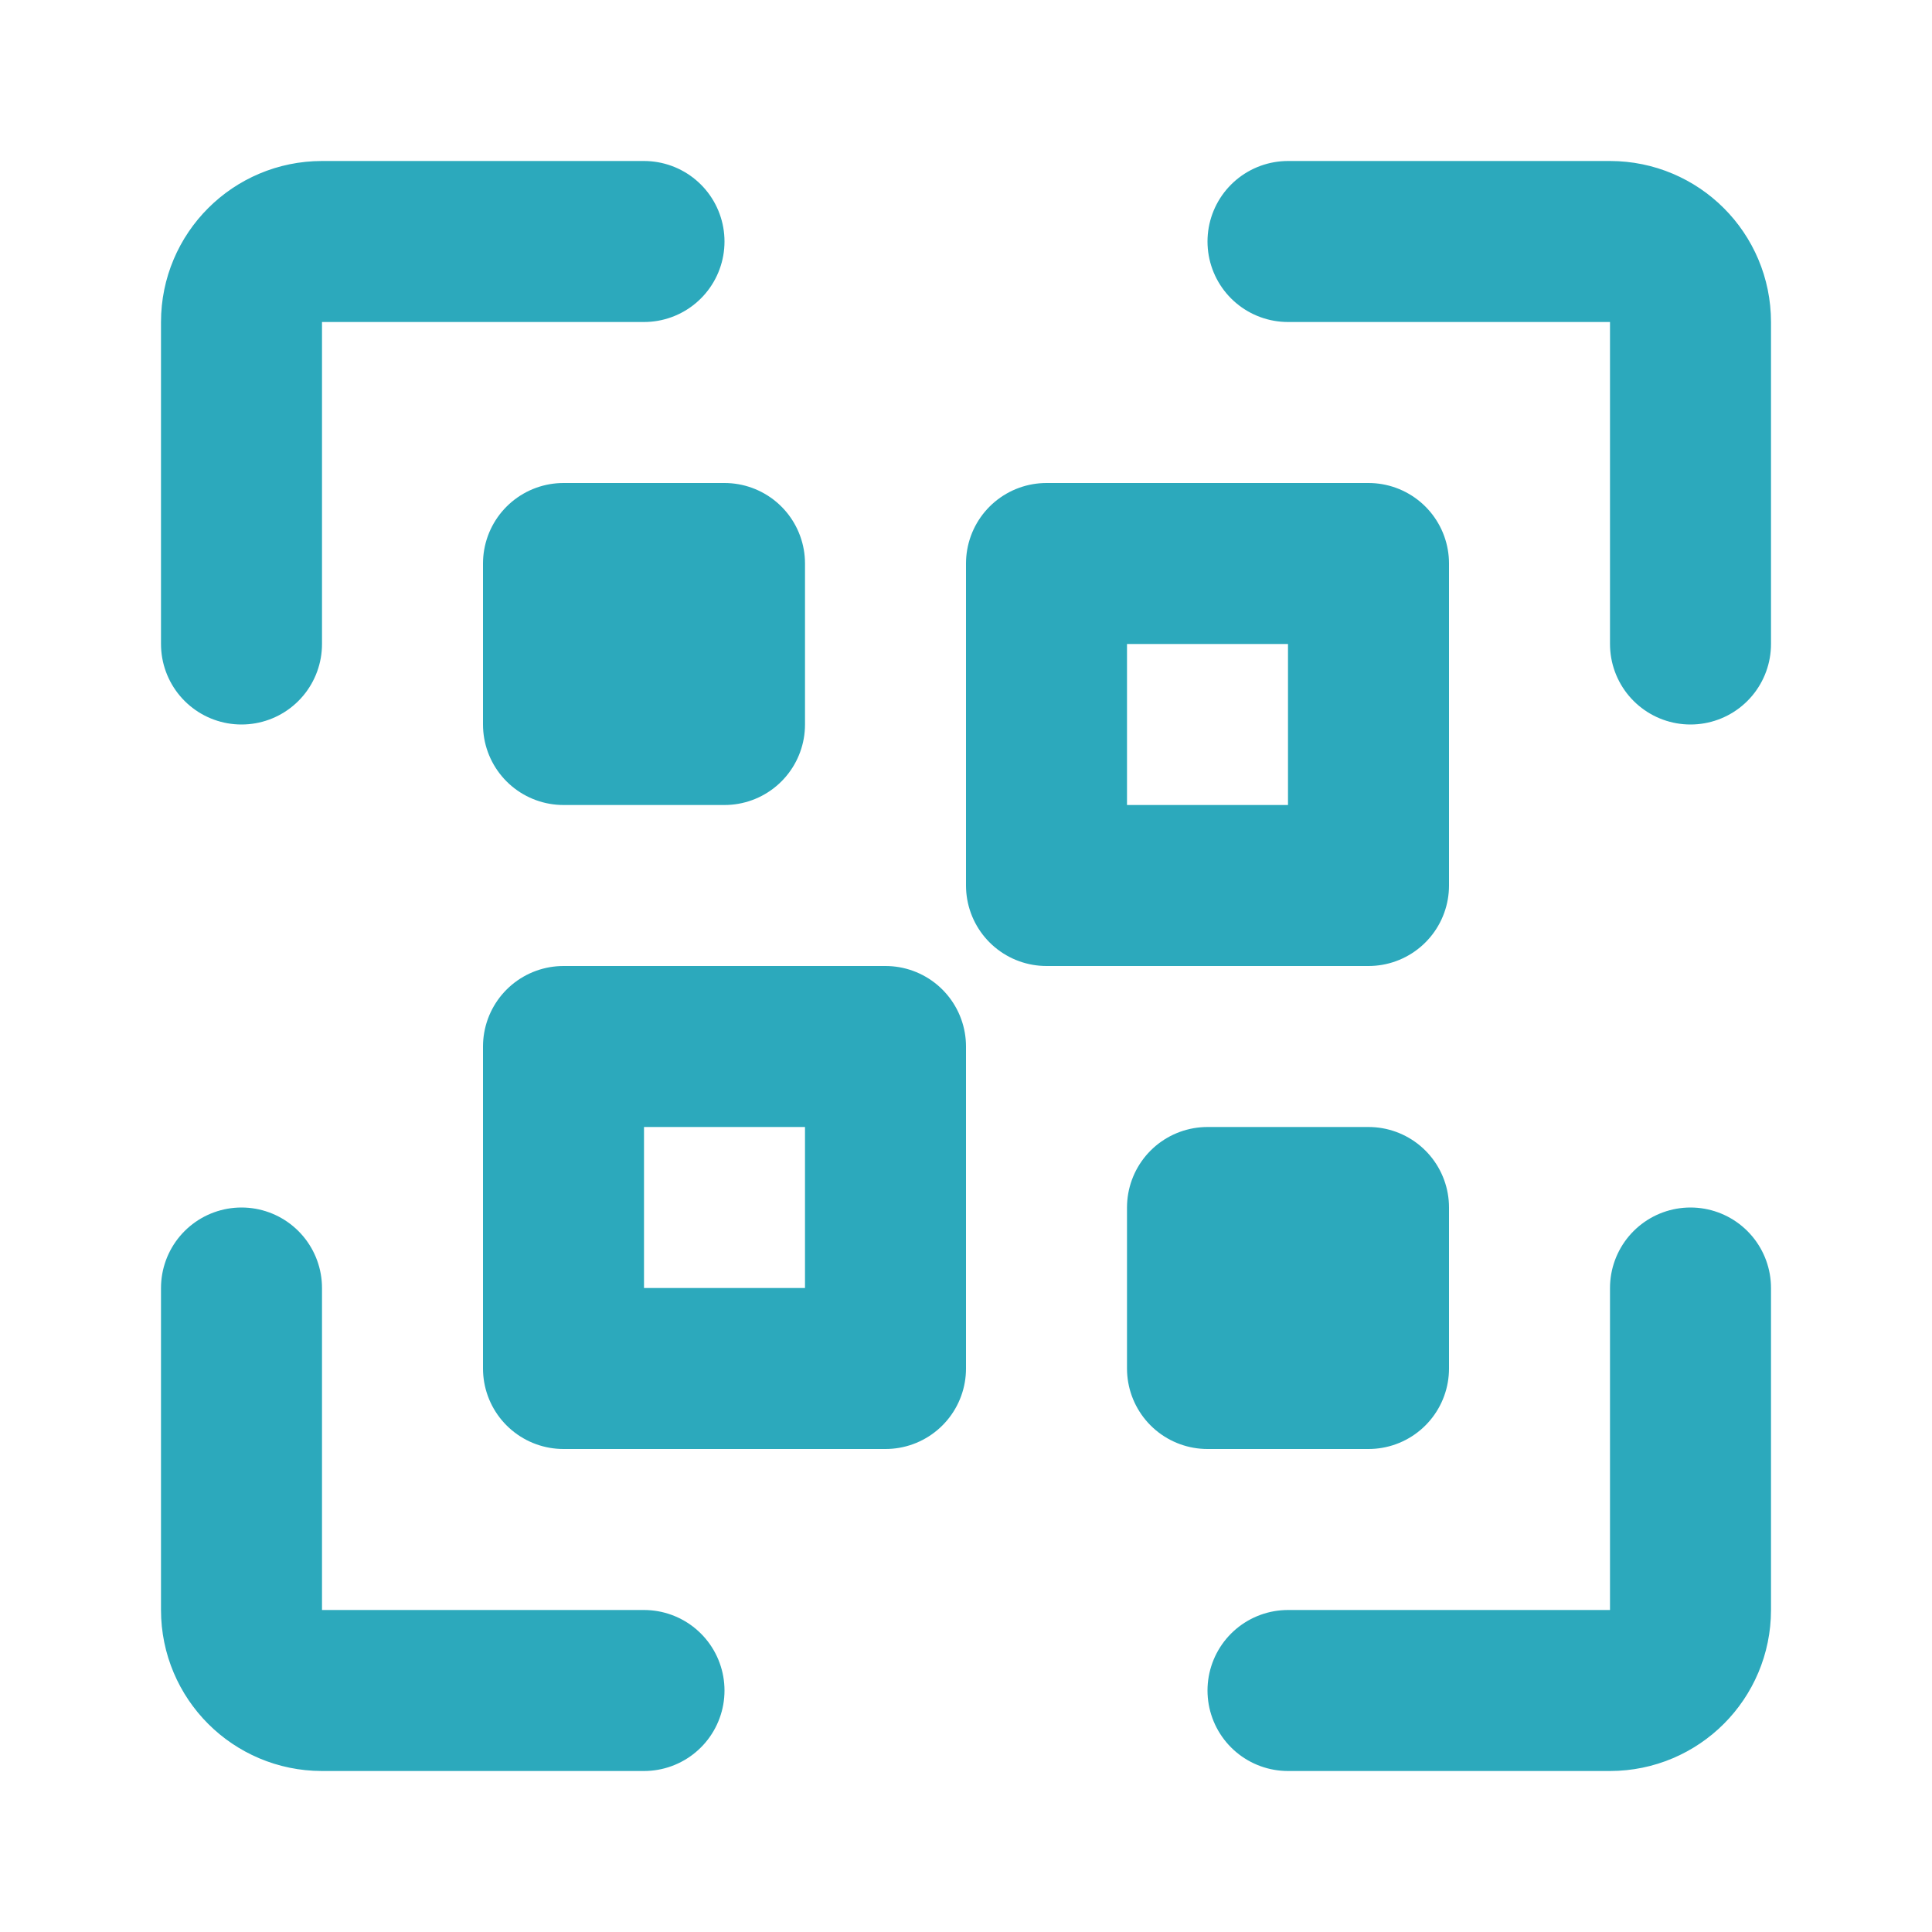
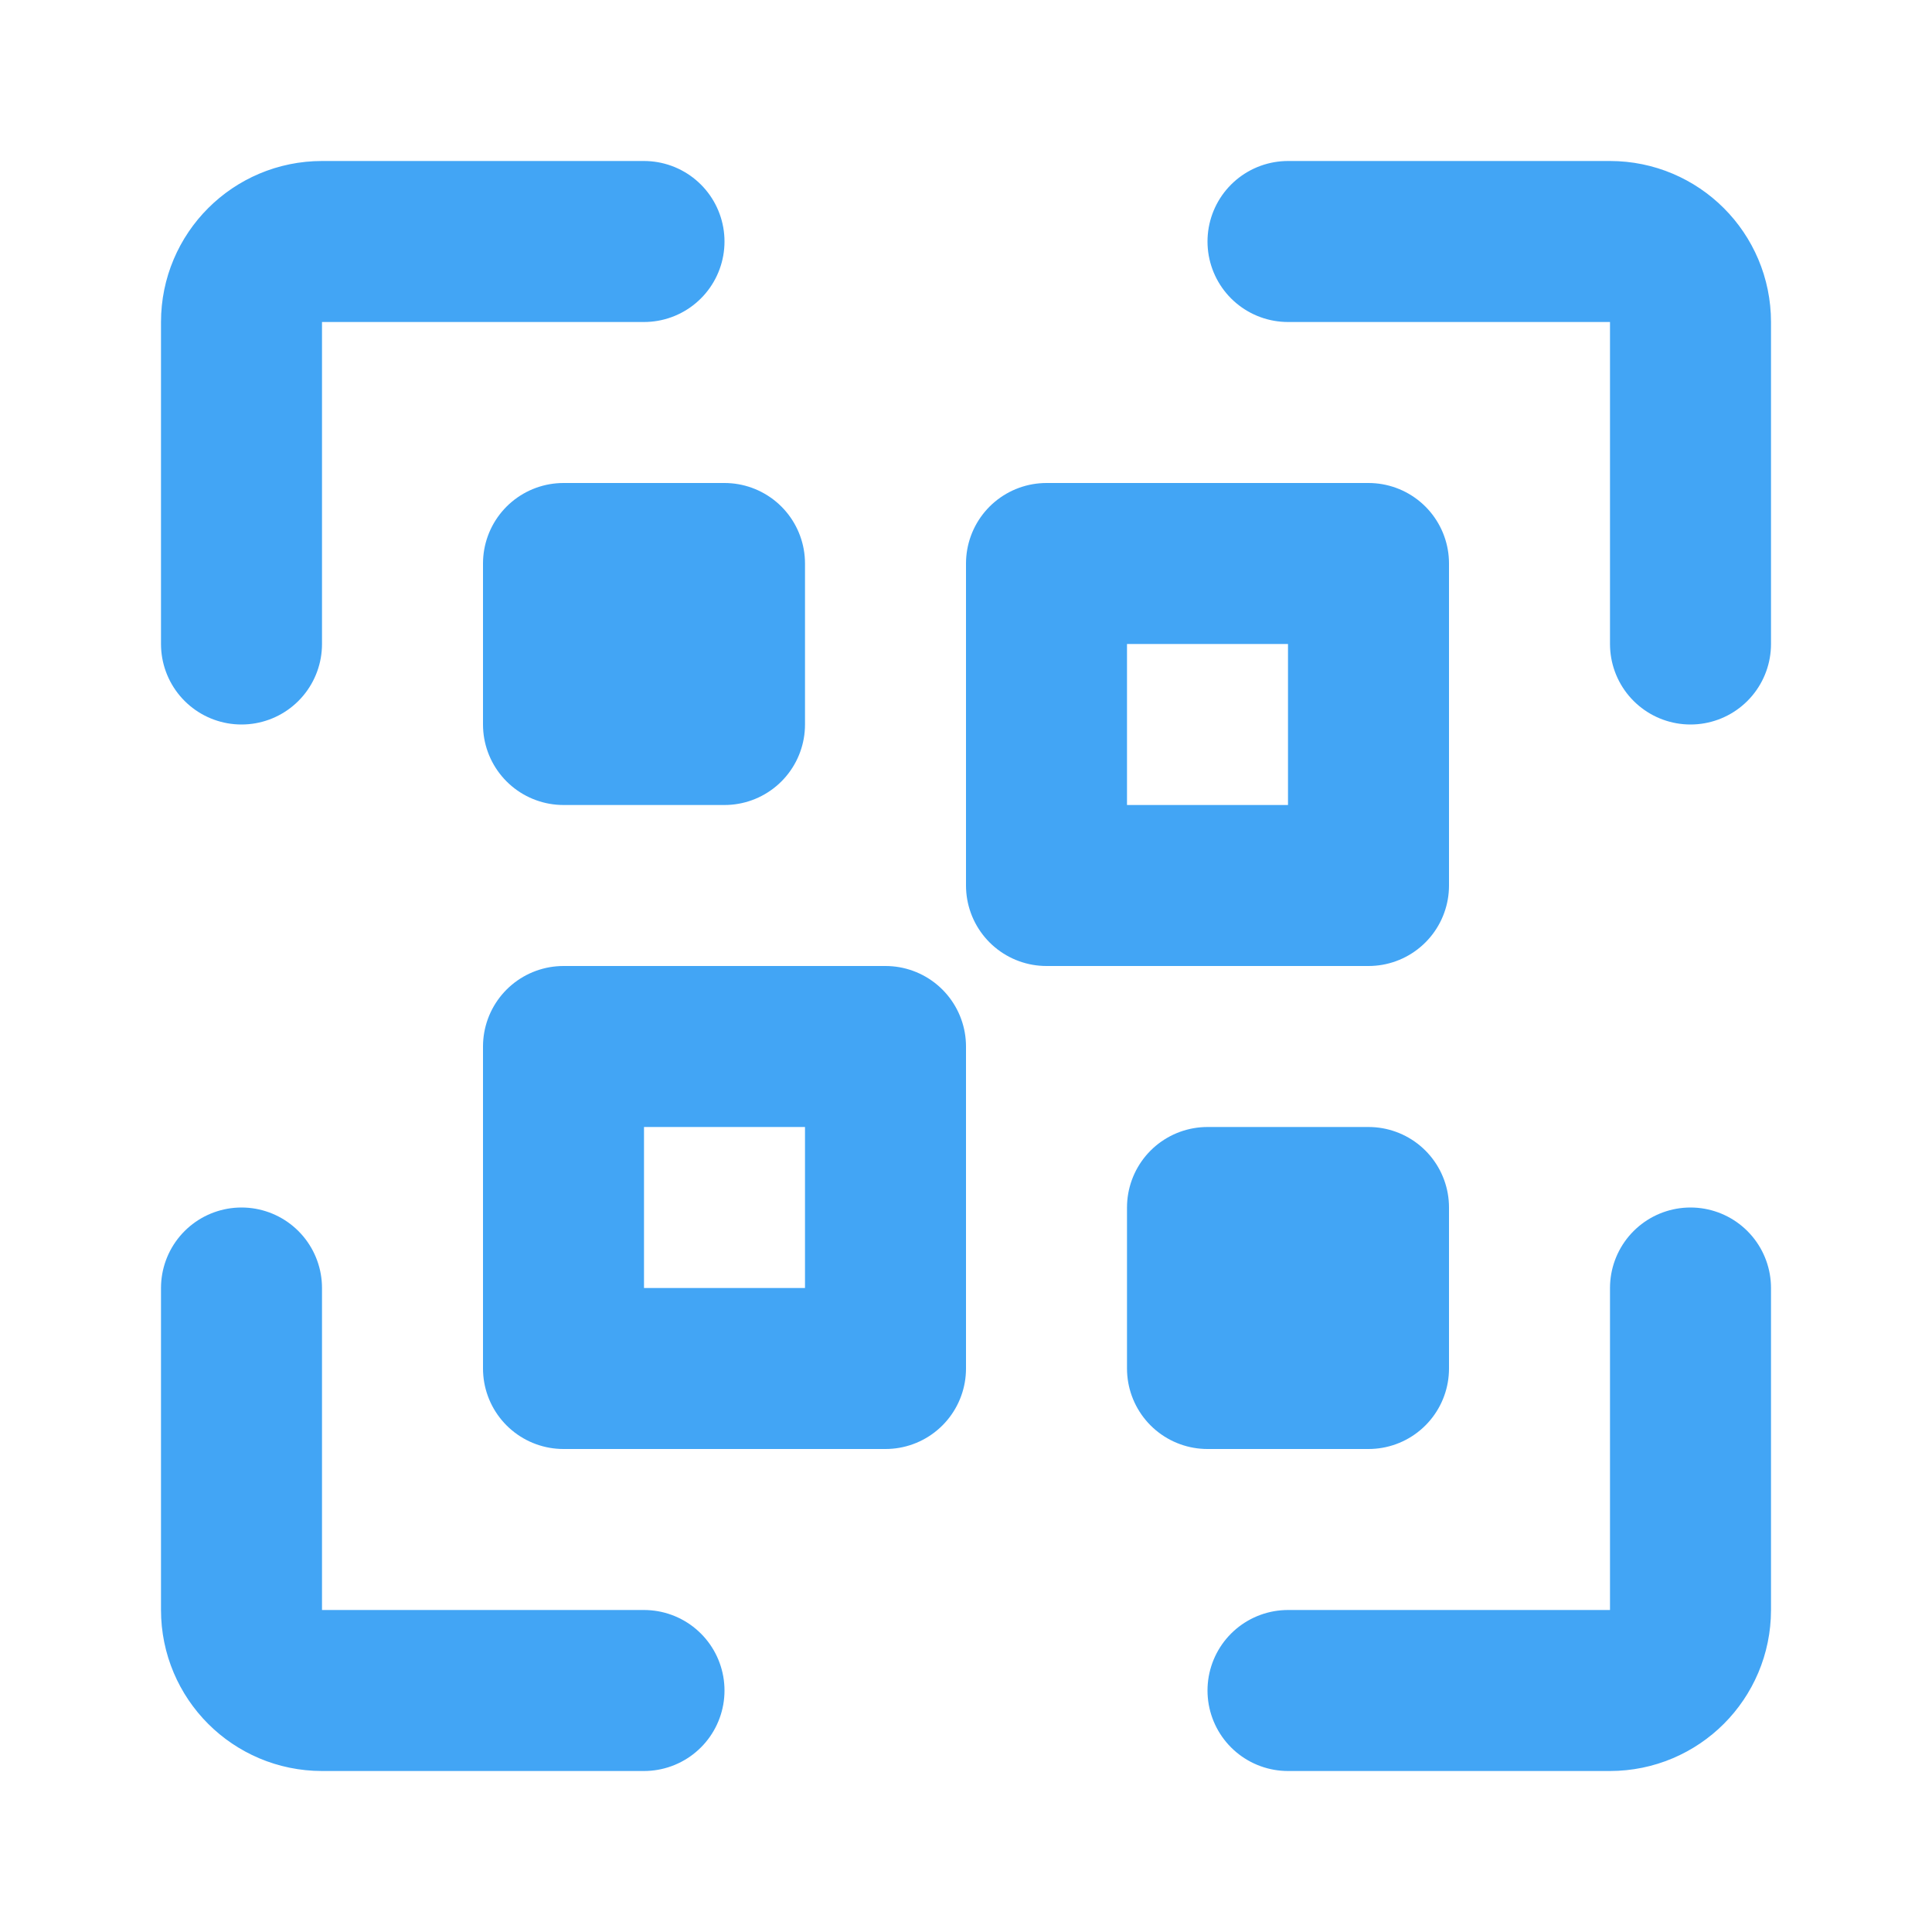
<svg xmlns="http://www.w3.org/2000/svg" fill="#000000" width="800px" height="800px" viewBox="0 0 24 24" id="qr-code-scan" data-name="Line Color" class="icon line-color">
-   <path id="secondary" d="M13,11V7h4v4Zm4,6V15H15v2ZM7,13v4h4V13ZM7,7V9H9V7Z" style="fill: none; stroke: rgb(44, 169, 188); stroke-linecap: round; stroke-linejoin: round; stroke-width: 2;" />
-   <path id="primary" d="M21,8V4a1,1,0,0,0-1-1H16" style="fill: none; stroke: rgb(44, 169, 188); stroke-linecap: round; stroke-linejoin: round; stroke-width: 2;" />
-   <path id="primary-2" data-name="primary" d="M16,21h4a1,1,0,0,0,1-1V16" style="fill: none; stroke: rgb(44, 169, 188); stroke-linecap: round; stroke-linejoin: round; stroke-width: 2;" />
-   <path id="primary-3" data-name="primary" d="M8,3H4A1,1,0,0,0,3,4V8" style="fill: none; stroke: rgb(44, 169, 188); stroke-linecap: round; stroke-linejoin: round; stroke-width: 2;" />
-   <path id="primary-4" data-name="primary" d="M3,16v4a1,1,0,0,0,1,1H8" style="fill: none; stroke: rgb(44, 169, 188); stroke-linecap: round; stroke-linejoin: round; stroke-width: 2;" />
+   <path id="secondary" d="M13,11V7h4v4Zm4,6V15H15v2ZM7,13v4h4V13ZM7,7V9H9V7Z" style="fill: none; stroke: #42a5f5; stroke-linecap: round; stroke-linejoin: round; stroke-width: 2;" />
+   <path id="primary" d="M21,8V4a1,1,0,0,0-1-1H16" style="fill: none; stroke: #42a5f5; stroke-linecap: round; stroke-linejoin: round; stroke-width: 2;" />
+   <path id="primary-2" data-name="primary" d="M16,21h4a1,1,0,0,0,1-1V16" style="fill: none; stroke: #42a5f5; stroke-linecap: round; stroke-linejoin: round; stroke-width: 2;" />
+   <path id="primary-3" data-name="primary" d="M8,3H4A1,1,0,0,0,3,4V8" style="fill: none; stroke: #42a5f5; stroke-linecap: round; stroke-linejoin: round; stroke-width: 2;" />
+   <path id="primary-4" data-name="primary" d="M3,16v4a1,1,0,0,0,1,1H8" style="fill: none; stroke: #42a5f5; stroke-linecap: round; stroke-linejoin: round; stroke-width: 2;" />
</svg>
